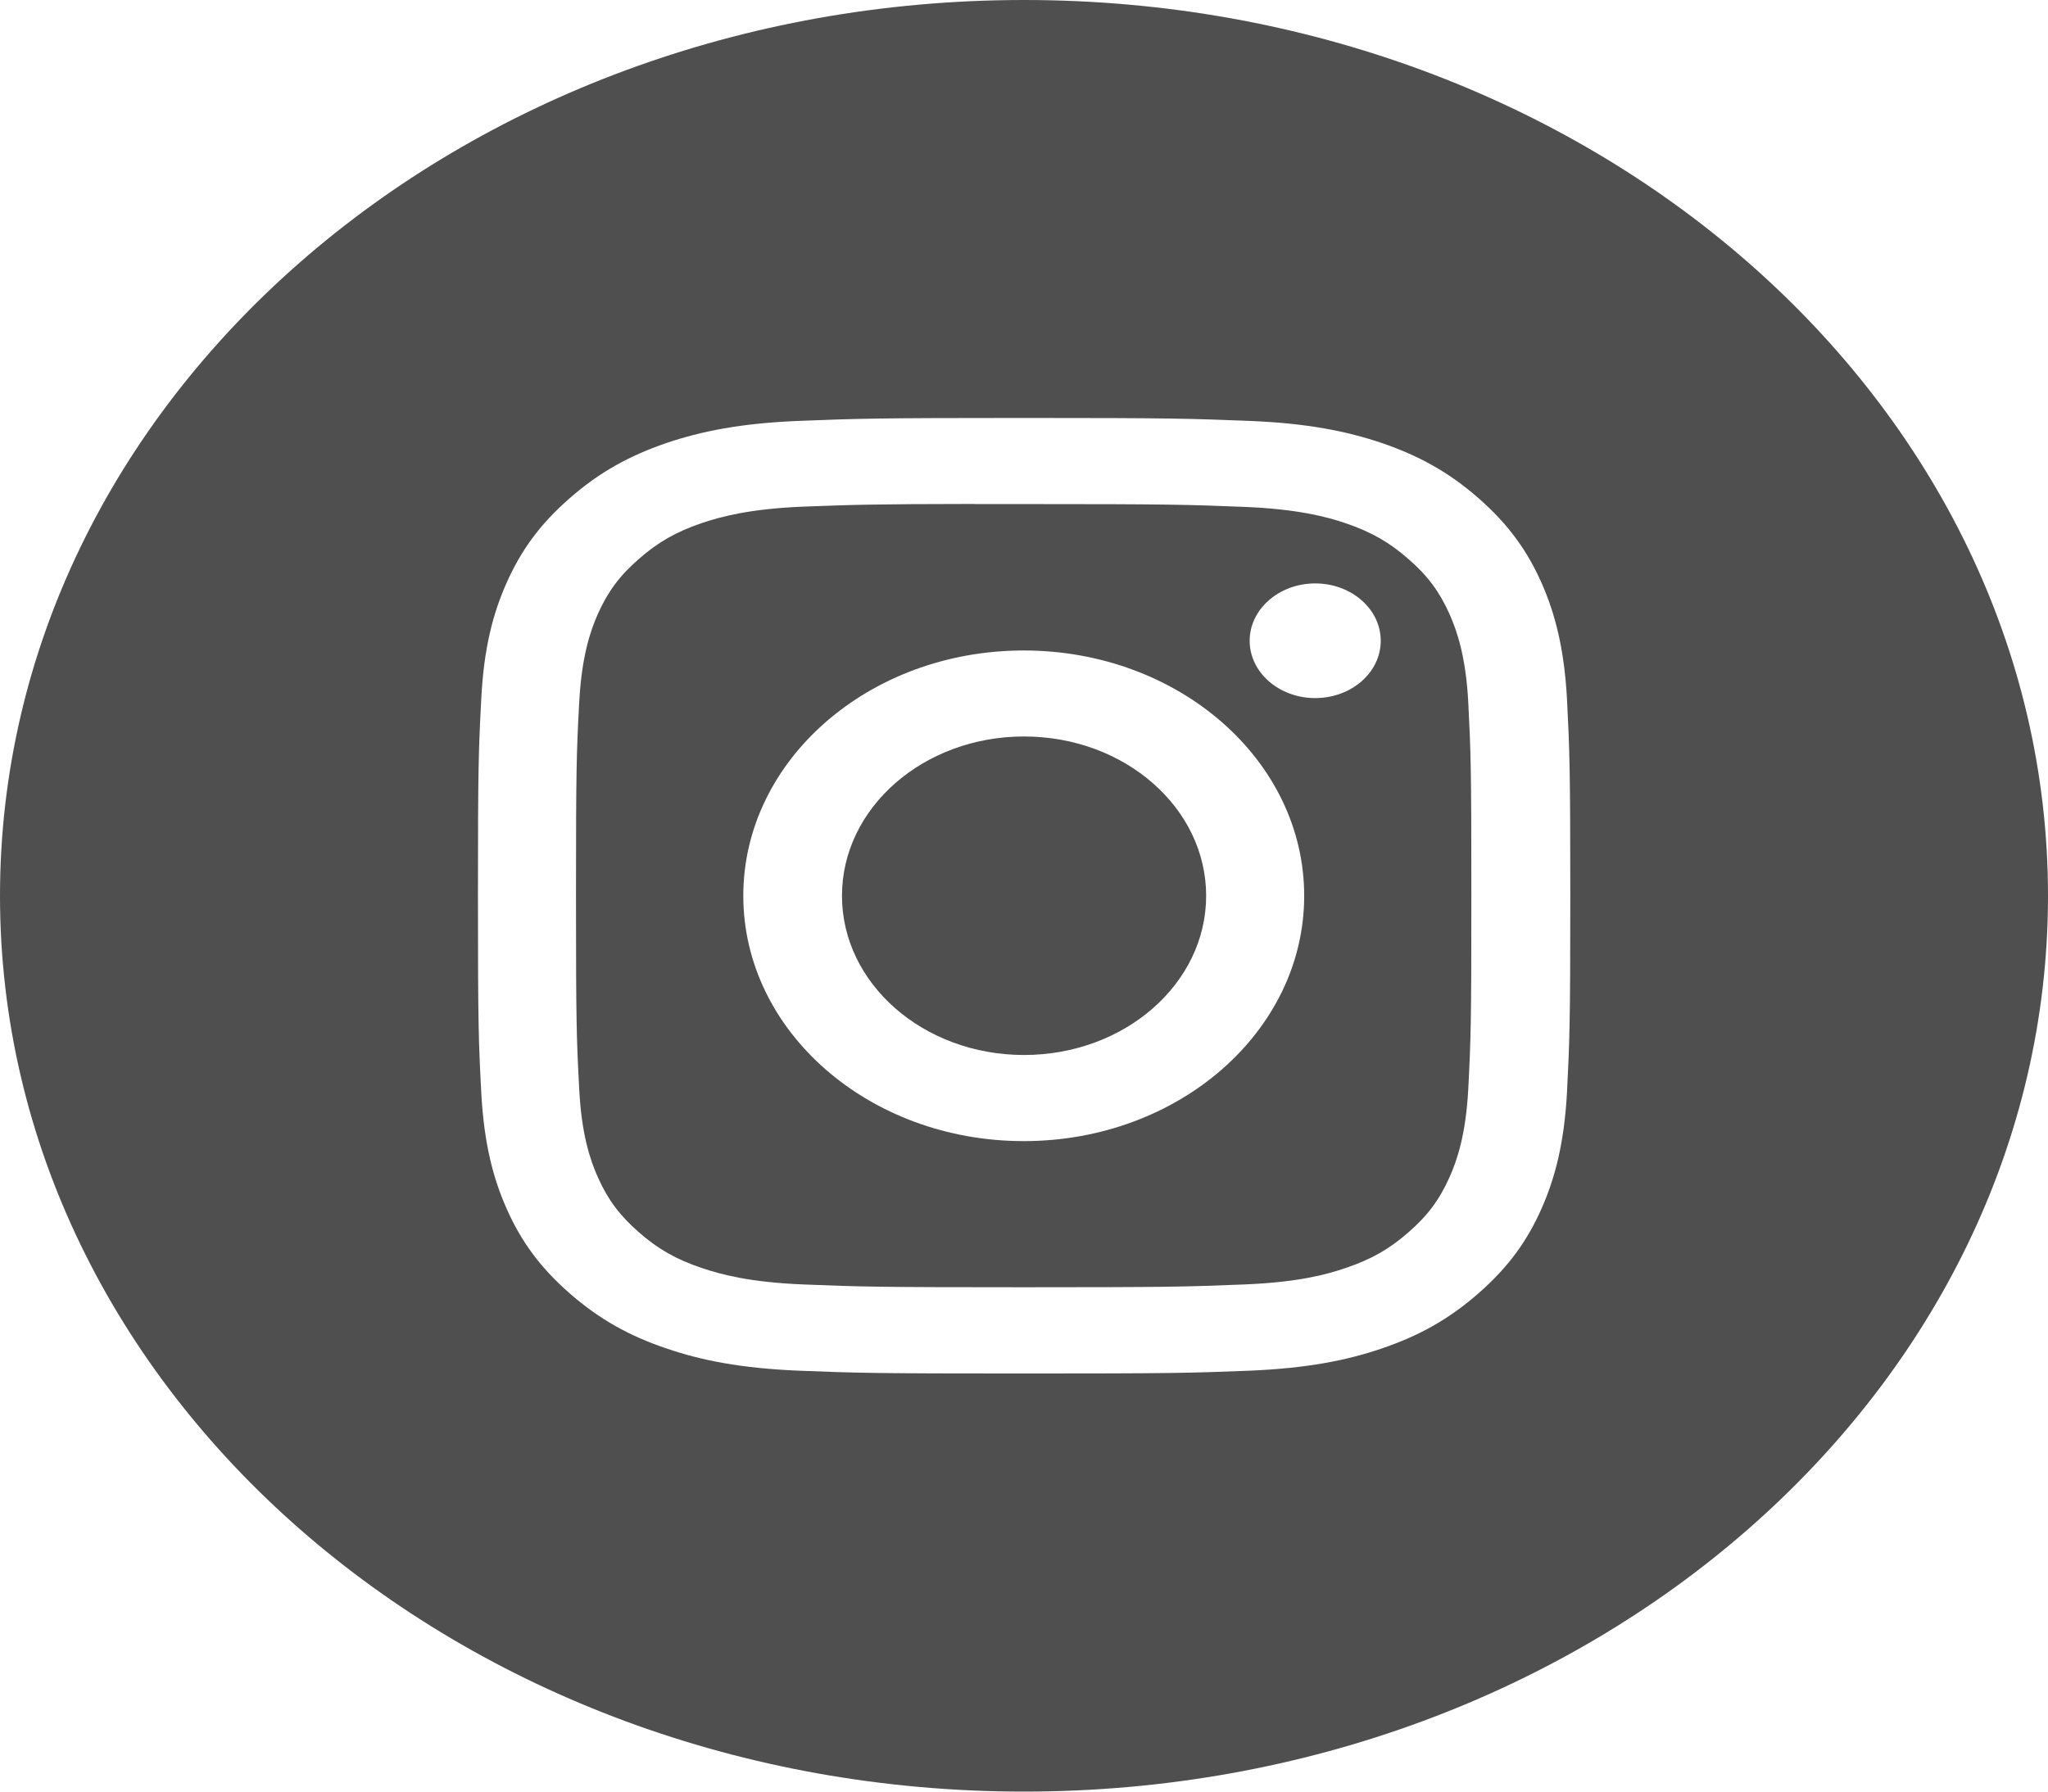
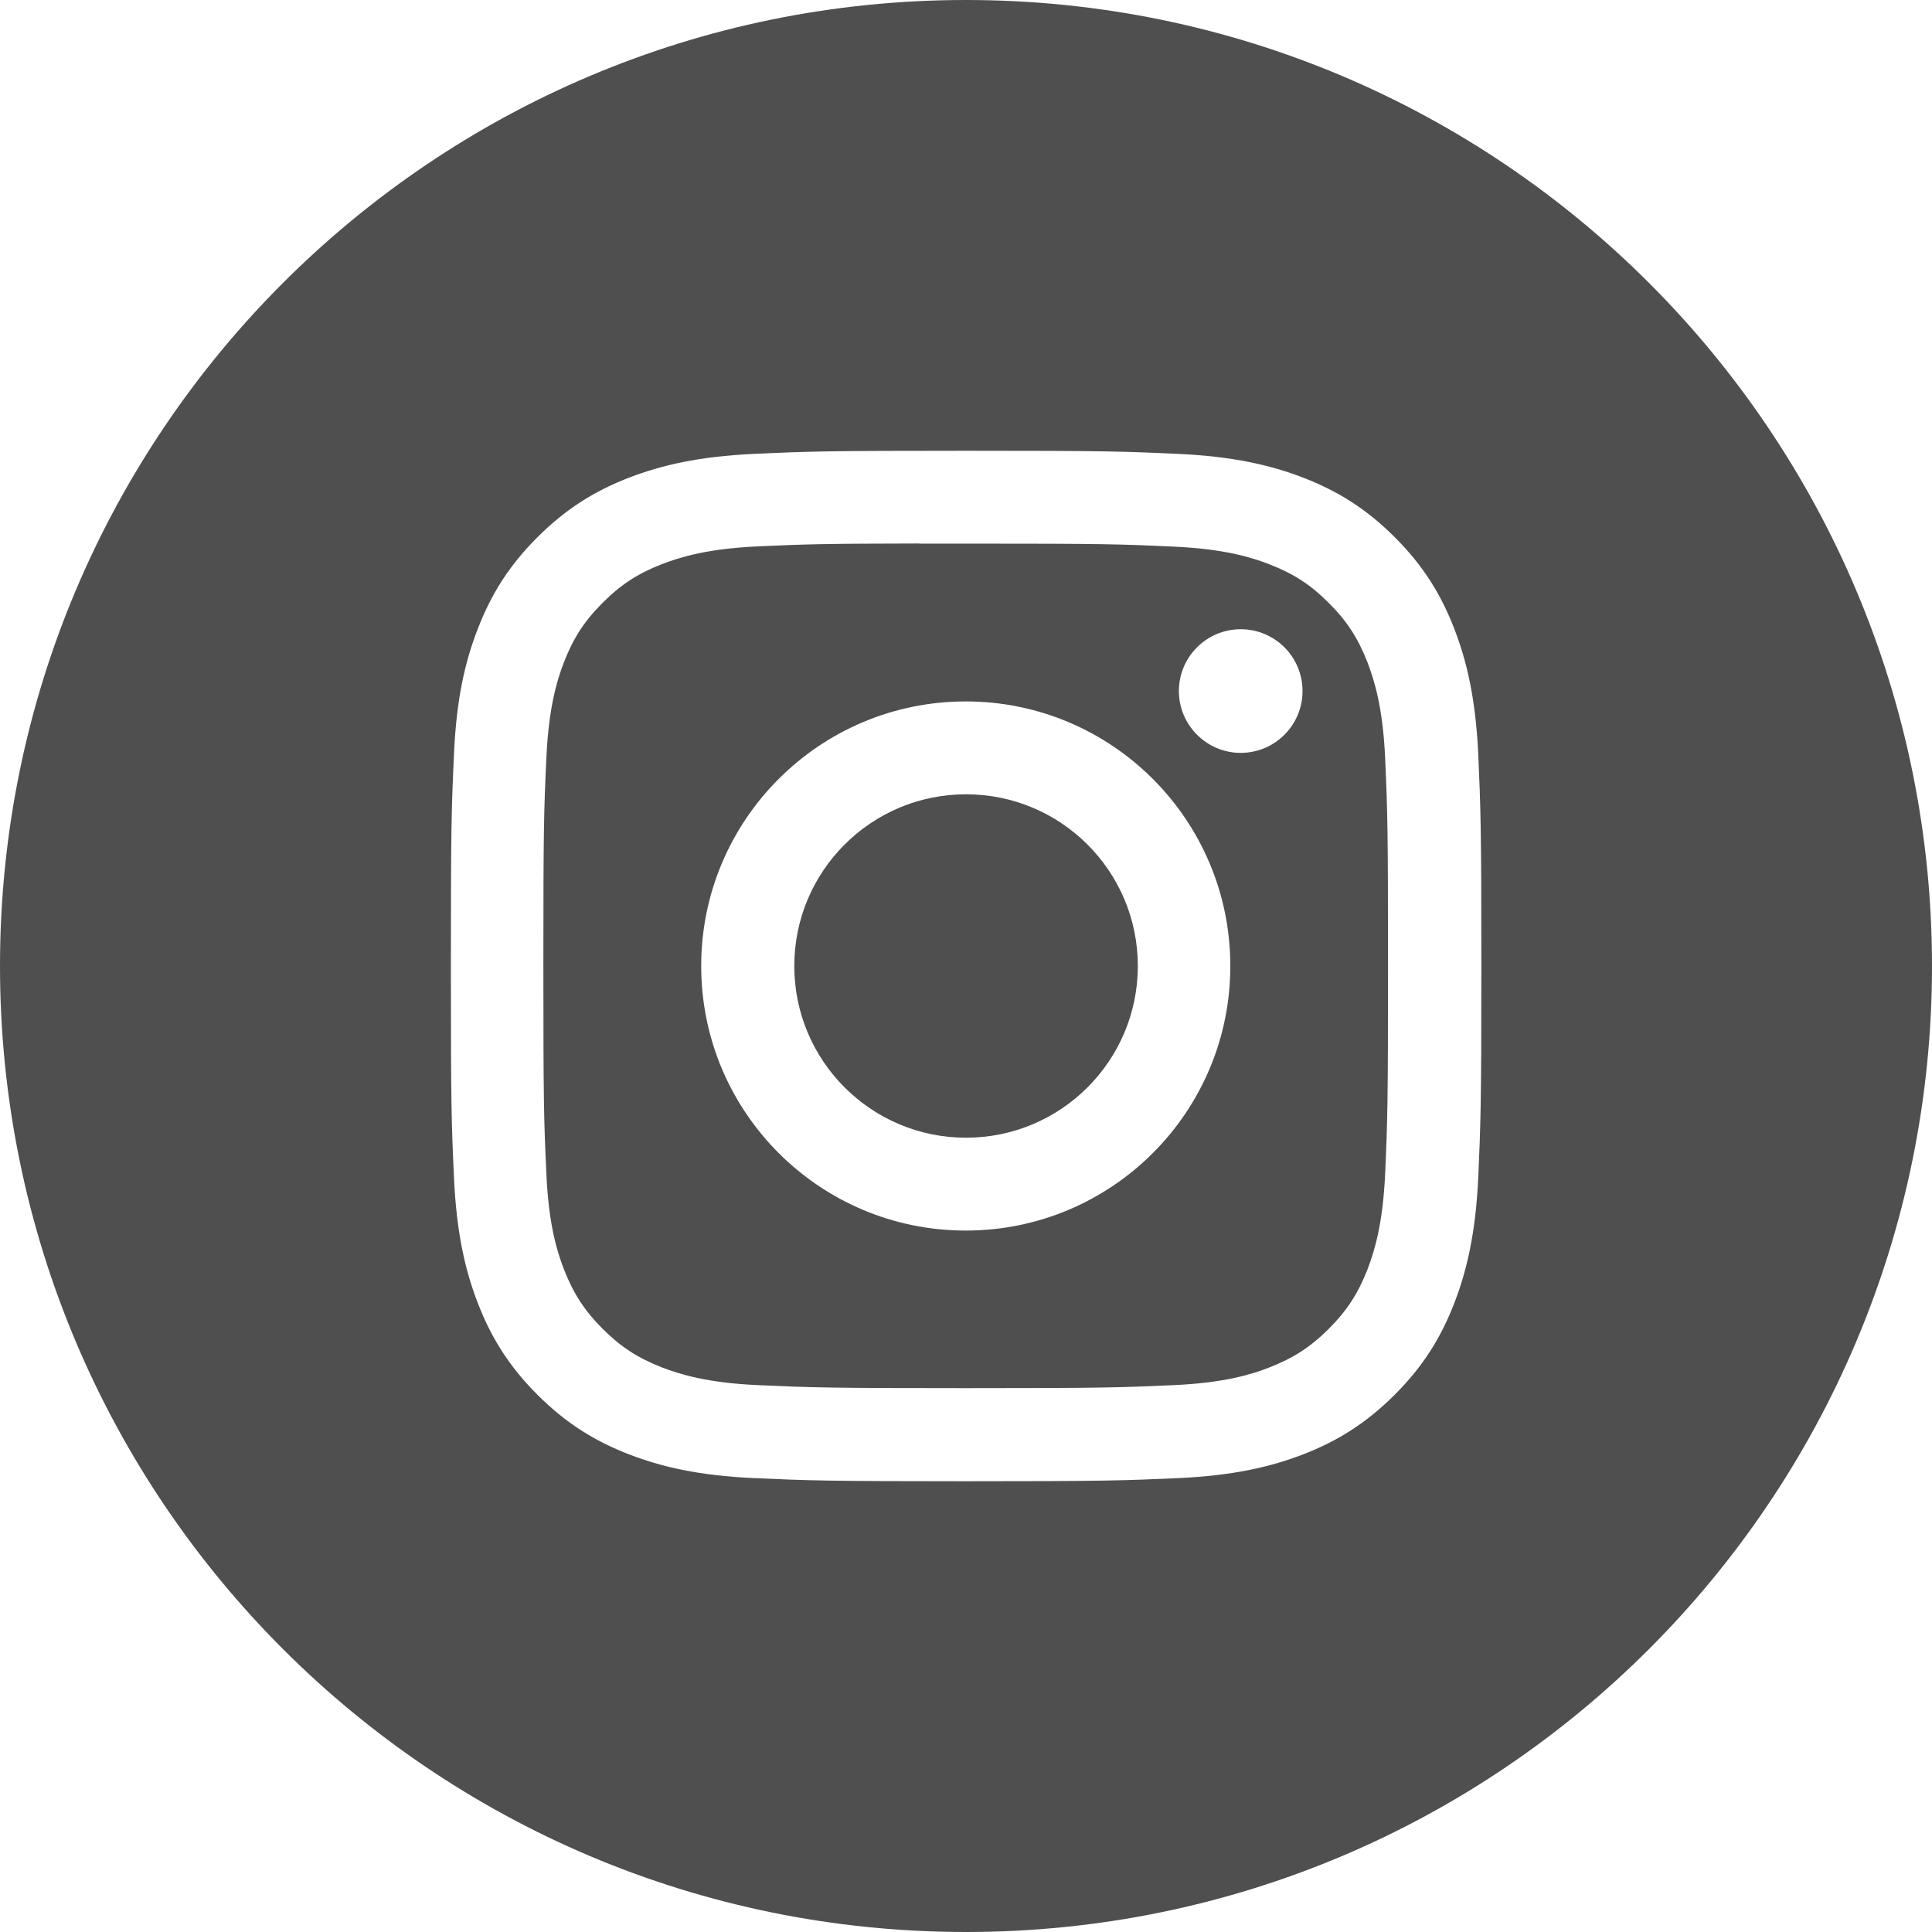
- <svg xmlns="http://www.w3.org/2000/svg" width="16" height="14" viewBox="0 0 16 14" fill="none">
-   <path fill-rule="evenodd" clip-rule="evenodd" d="M8 0C3.582 0 0 3.134 0 7C0 10.866 3.582 14 8 14C12.418 14 16 10.866 16 7C16 3.134 12.418 0 8 0ZM6.242 3.289C6.697 3.271 6.842 3.266 8.001 3.266H8C9.159 3.266 9.304 3.271 9.759 3.289C10.213 3.307 10.524 3.37 10.796 3.462C11.076 3.558 11.314 3.685 11.551 3.893C11.788 4.1 11.934 4.309 12.043 4.554C12.148 4.792 12.22 5.063 12.242 5.46C12.262 5.859 12.268 5.986 12.268 7C12.268 8.014 12.262 8.141 12.242 8.539C12.22 8.936 12.148 9.208 12.043 9.445C11.934 9.691 11.788 9.899 11.551 10.106C11.314 10.314 11.076 10.442 10.796 10.537C10.524 10.63 10.214 10.692 9.76 10.711C9.305 10.729 9.16 10.733 8.001 10.733C6.842 10.733 6.697 10.729 6.242 10.711C5.787 10.692 5.477 10.63 5.206 10.537C4.925 10.442 4.687 10.314 4.45 10.106C4.213 9.899 4.067 9.691 3.958 9.445C3.853 9.208 3.781 8.936 3.76 8.539C3.739 8.141 3.734 8.014 3.734 7C3.734 5.986 3.739 5.859 3.76 5.46C3.78 5.063 3.852 4.792 3.958 4.554C4.067 4.309 4.213 4.1 4.451 3.893C4.688 3.685 4.926 3.558 5.206 3.462C5.478 3.37 5.788 3.307 6.242 3.289Z" fill="#4F4F4F" />
-   <path fill-rule="evenodd" clip-rule="evenodd" d="M7.615 3.939L7.856 3.939L7.998 3.939C9.137 3.939 9.272 3.943 9.722 3.961C10.138 3.978 10.364 4.038 10.514 4.089C10.713 4.157 10.855 4.238 11.004 4.369C11.154 4.499 11.246 4.624 11.324 4.798C11.382 4.929 11.452 5.127 11.471 5.491C11.491 5.885 11.495 6.003 11.495 6.999C11.495 7.995 11.491 8.114 11.471 8.507C11.452 8.871 11.382 9.069 11.324 9.2C11.246 9.374 11.154 9.499 11.004 9.629C10.855 9.76 10.713 9.841 10.514 9.908C10.364 9.96 10.138 10.02 9.722 10.037C9.272 10.055 9.137 10.059 7.998 10.059C6.859 10.059 6.723 10.055 6.274 10.037C5.858 10.02 5.632 9.959 5.481 9.908C5.282 9.841 5.14 9.76 4.991 9.629C4.841 9.498 4.749 9.374 4.671 9.2C4.613 9.069 4.543 8.871 4.525 8.507C4.504 8.113 4.5 7.995 4.5 6.998C4.5 6.001 4.504 5.884 4.525 5.49C4.544 5.126 4.613 4.929 4.671 4.797C4.749 4.623 4.841 4.498 4.991 4.368C5.14 4.237 5.282 4.156 5.481 4.088C5.632 4.037 5.858 3.976 6.274 3.959C6.667 3.944 6.82 3.939 7.615 3.938V3.939ZM10.275 4.559C9.993 4.559 9.763 4.76 9.763 5.007C9.763 5.255 9.993 5.455 10.275 5.455C10.558 5.455 10.787 5.255 10.787 5.007C10.787 4.76 10.558 4.559 10.275 4.559V4.559ZM5.807 7C5.807 5.941 6.788 5.083 7.998 5.083C9.208 5.083 10.189 5.941 10.189 7C10.189 8.059 9.208 8.917 7.998 8.917C6.788 8.917 5.807 8.059 5.807 7Z" fill="#4F4F4F" />
-   <path d="M8 5.755C8.786 5.755 9.423 6.312 9.423 7C9.423 7.687 8.786 8.244 8 8.244C7.215 8.244 6.578 7.687 6.578 7C6.578 6.312 7.215 5.755 8 5.755Z" fill="#4F4F4F" />
+ <svg xmlns="http://www.w3.org/2000/svg" width="16" height="16" viewBox="0 0 16 16" fill="none">
+   <path fill-rule="evenodd" clip-rule="evenodd" d="M8 0C3.582 0 0 3.582 0 8C0 12.418 3.582 16 8 16C12.418 16 16 12.418 16 8C16 3.582 12.418 0 8 0ZM6.242 3.759C6.697 3.738 6.842 3.733 8.001 3.733H8C9.159 3.733 9.304 3.738 9.759 3.759C10.213 3.78 10.524 3.852 10.796 3.957C11.076 4.066 11.314 4.212 11.551 4.449C11.788 4.686 11.934 4.924 12.043 5.205C12.148 5.476 12.22 5.786 12.242 6.24C12.262 6.696 12.268 6.841 12.268 8C12.268 9.159 12.262 9.304 12.242 9.759C12.22 10.213 12.148 10.523 12.043 10.794C11.934 11.075 11.788 11.313 11.551 11.55C11.314 11.787 11.076 11.934 10.796 12.043C10.524 12.148 10.214 12.22 9.76 12.241C9.305 12.261 9.16 12.267 8.001 12.267C6.842 12.267 6.697 12.261 6.242 12.241C5.787 12.22 5.477 12.148 5.206 12.043C4.925 11.934 4.687 11.787 4.45 11.55C4.213 11.313 4.067 11.075 3.958 10.794C3.853 10.523 3.781 10.213 3.76 9.759C3.739 9.304 3.734 9.159 3.734 8C3.734 6.841 3.739 6.696 3.76 6.24C3.78 5.786 3.852 5.476 3.958 5.205C4.067 4.924 4.213 4.686 4.451 4.449C4.688 4.212 4.926 4.066 5.206 3.957C5.478 3.852 5.788 3.78 6.242 3.759ZM7.615 4.502L7.856 4.502L7.998 4.502C9.137 4.502 9.272 4.506 9.722 4.527C10.138 4.546 10.364 4.615 10.514 4.674C10.713 4.751 10.855 4.843 11.004 4.993C11.154 5.142 11.246 5.284 11.324 5.483C11.382 5.634 11.452 5.859 11.471 6.275C11.491 6.725 11.495 6.86 11.495 7.999C11.495 9.138 11.491 9.273 11.471 9.723C11.452 10.139 11.382 10.364 11.324 10.515C11.246 10.714 11.154 10.855 11.004 11.005C10.855 11.154 10.713 11.246 10.514 11.324C10.364 11.383 10.138 11.452 9.722 11.471C9.272 11.491 9.137 11.496 7.998 11.496C6.859 11.496 6.723 11.491 6.274 11.471C5.858 11.452 5.632 11.382 5.481 11.324C5.282 11.246 5.14 11.154 4.991 11.005C4.841 10.855 4.749 10.713 4.671 10.514C4.613 10.364 4.543 10.138 4.525 9.722C4.504 9.272 4.5 9.137 4.5 7.998C4.5 6.859 4.504 6.724 4.525 6.274C4.544 5.858 4.613 5.633 4.671 5.482C4.749 5.283 4.841 5.141 4.991 4.992C5.14 4.842 5.282 4.75 5.481 4.672C5.632 4.614 5.858 4.544 6.274 4.525C6.667 4.507 6.82 4.502 7.615 4.501V4.502ZM10.275 5.211C9.993 5.211 9.763 5.44 9.763 5.723C9.763 6.005 9.993 6.235 10.275 6.235C10.558 6.235 10.787 6.005 10.787 5.723C10.787 5.44 10.558 5.211 10.275 5.211V5.211ZM5.807 8C5.807 6.79 6.788 5.809 7.998 5.809C9.208 5.809 10.189 6.79 10.189 8C10.189 9.21 9.208 10.191 7.998 10.191C6.788 10.191 5.807 9.21 5.807 8ZM9.423 8C9.423 7.214 8.786 6.578 8 6.578C7.215 6.578 6.578 7.214 6.578 8C6.578 8.785 7.215 9.422 8 9.422C8.786 9.422 9.423 8.785 9.423 8Z" fill="#4F4F4F" />
</svg>
